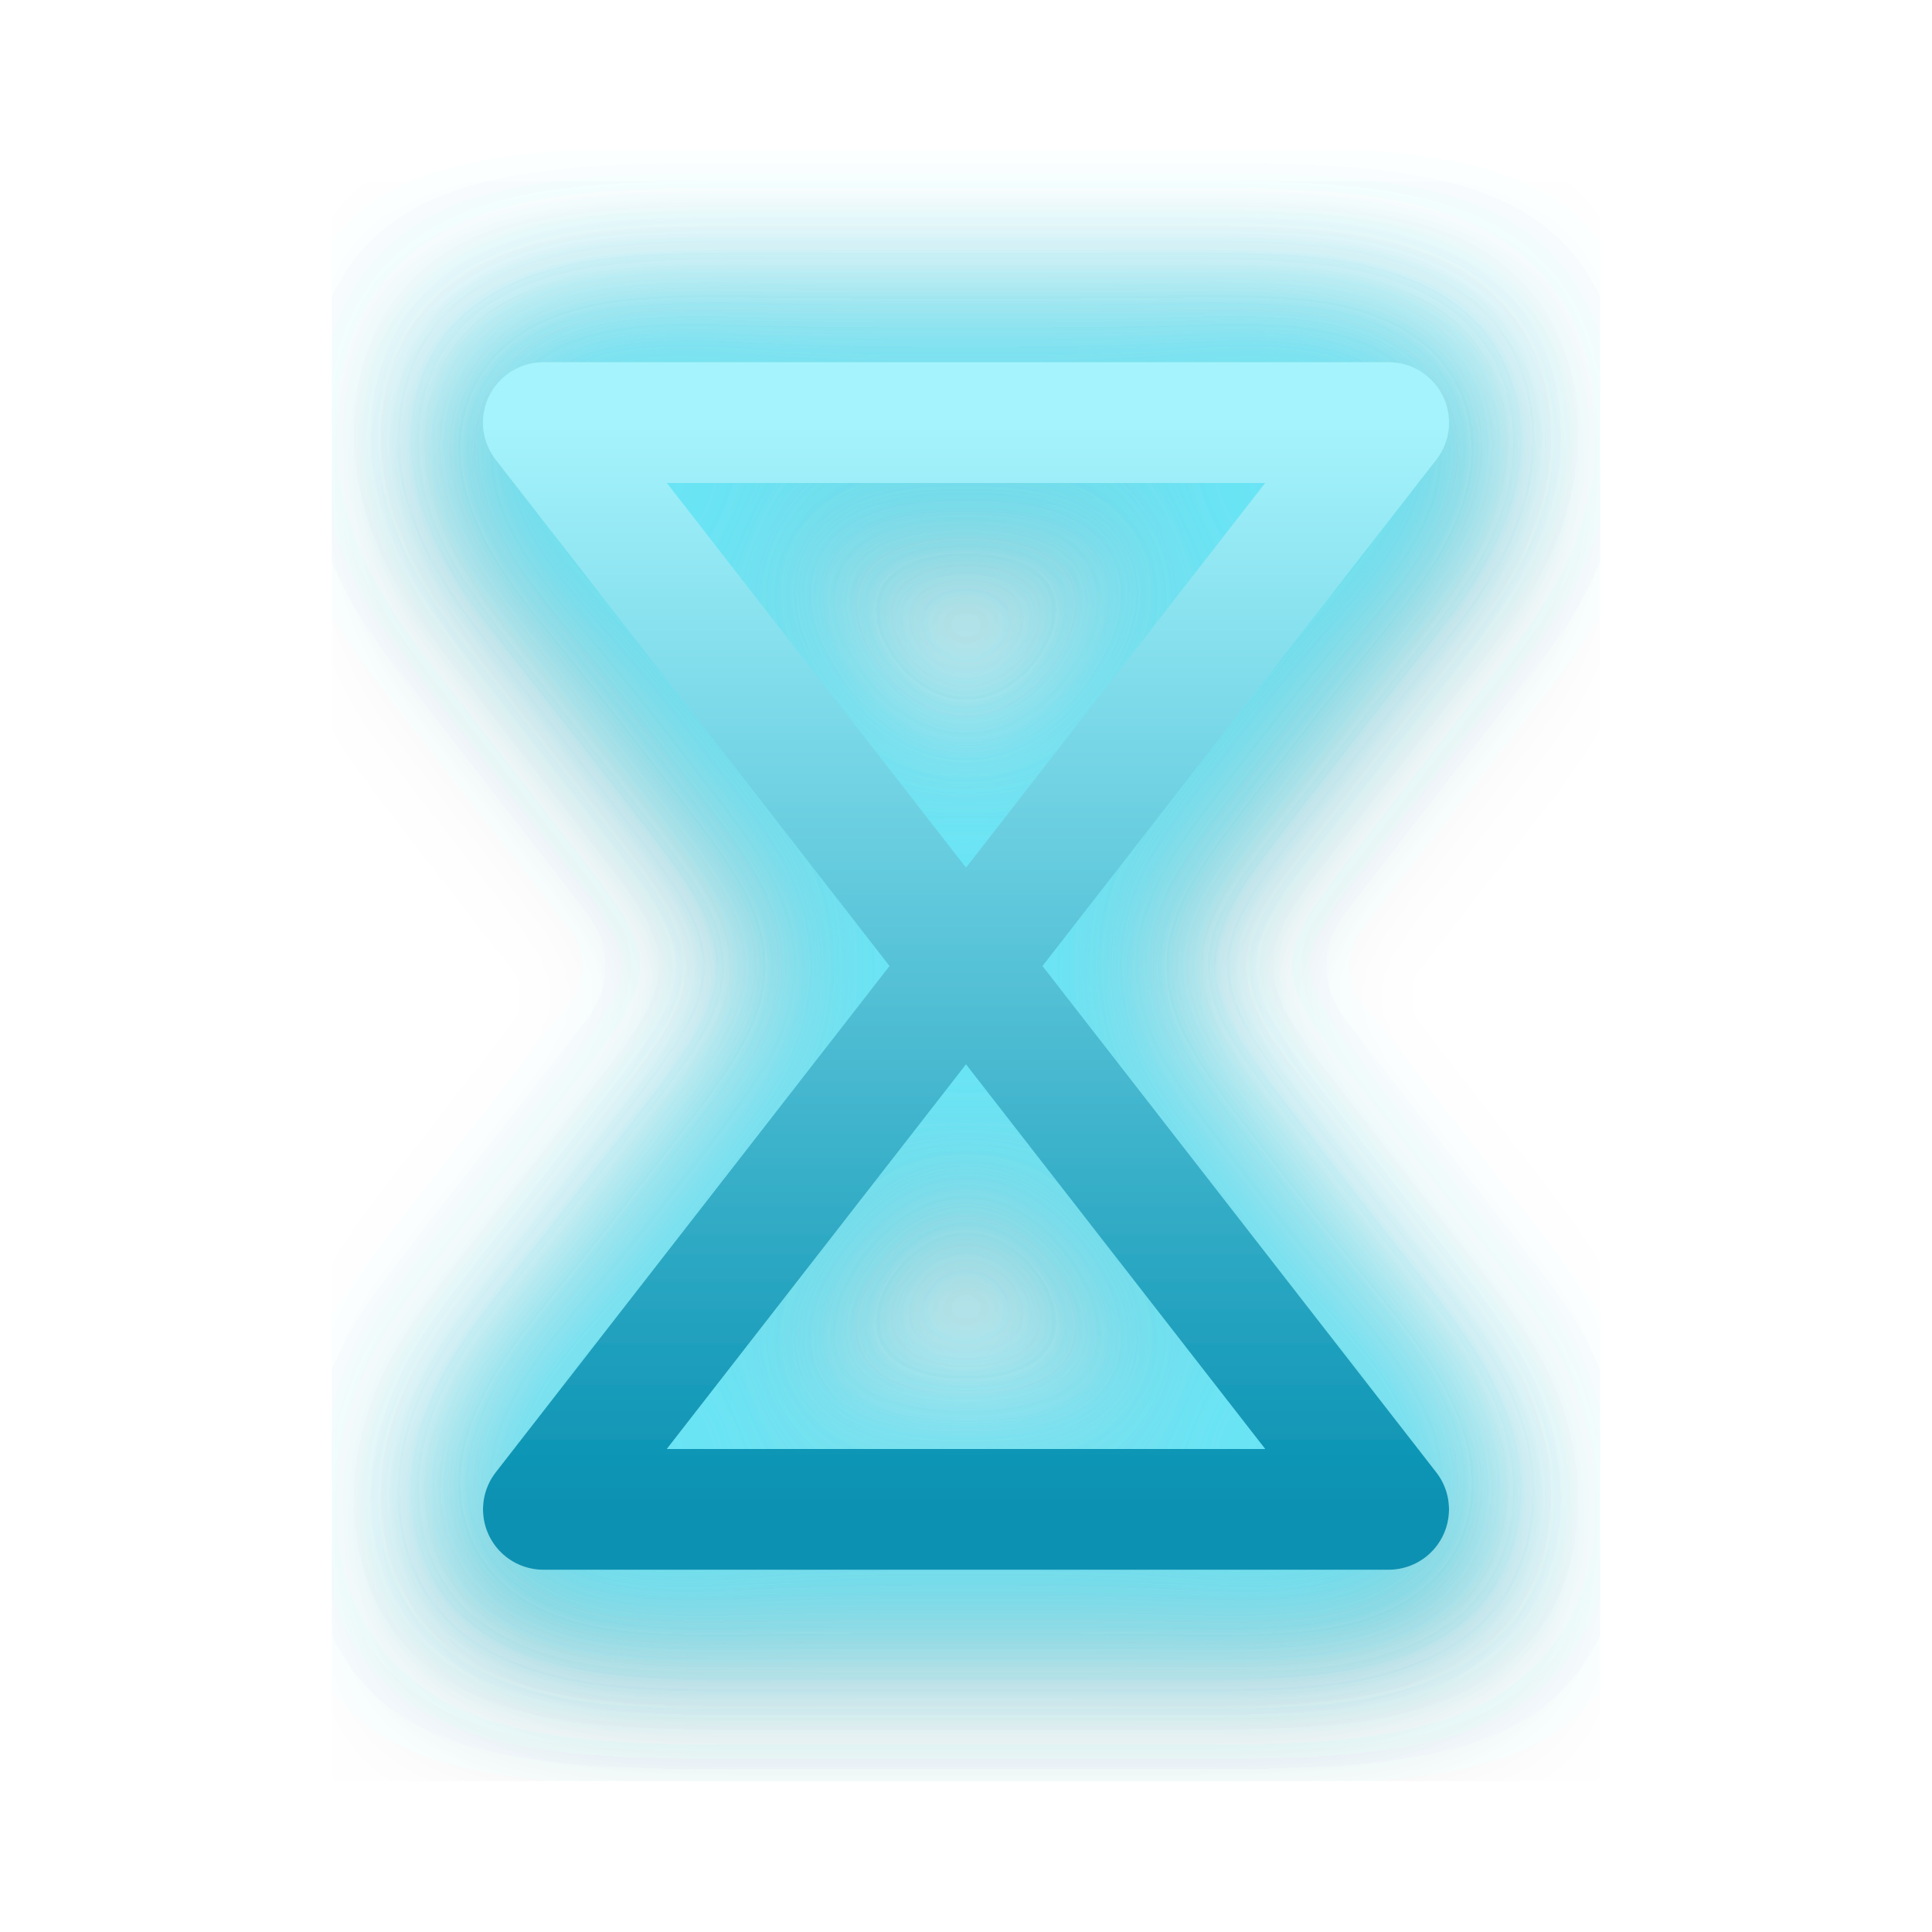
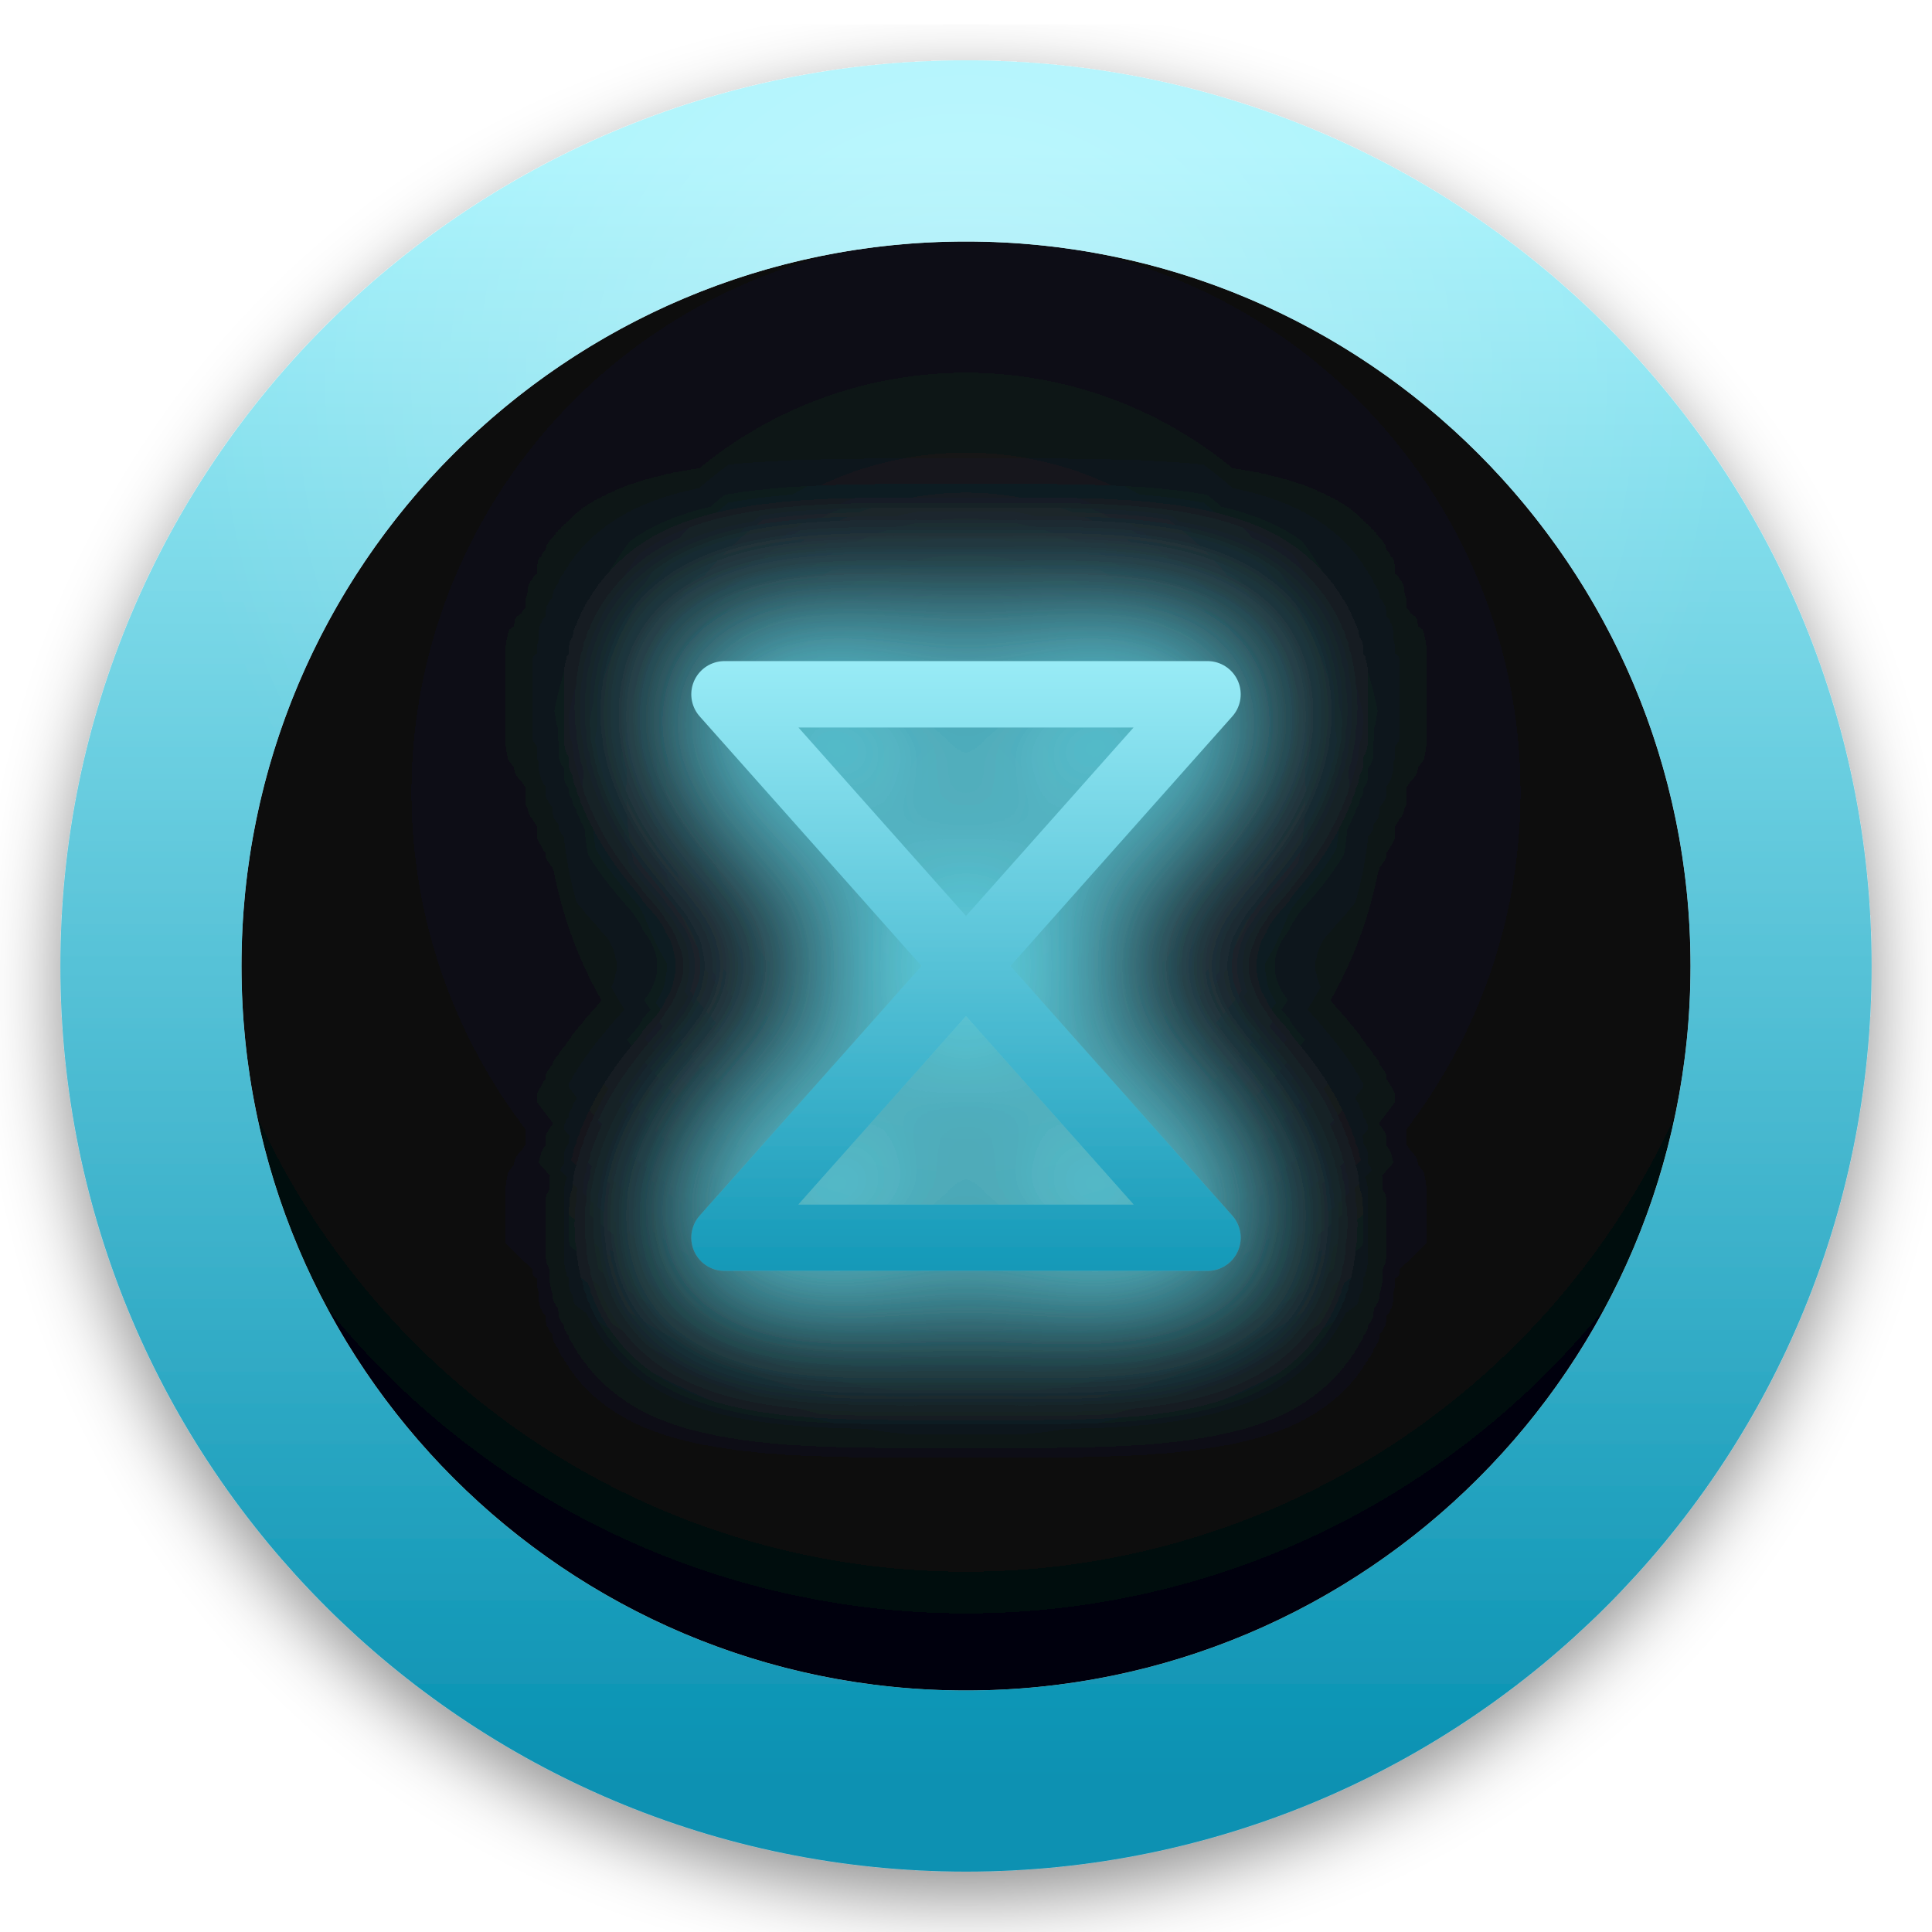
<svg xmlns="http://www.w3.org/2000/svg" viewBox="0 0 64 64" width="64" height="64">
  <defs>
+     <radialGradient id="fieldGrad" cx="50%" cy="38%" r="58%">
+       <stop offset="0%" stop-color="#1a1d24" />
+       <stop offset="100%" stop-color="#050608" />
+     </radialGradient>
    <linearGradient id="metalGrad" x1="0%" y1="0%" x2="0%" y2="100%">
      <stop offset="0%" stop-color="#a5f3fc" />
      <stop offset="100%" stop-color="#0891b2" />
    </linearGradient>
-     <filter id="symbolShadow" x="-25%" y="-25%" width="150%" height="150%">
-       <feGaussianBlur in="SourceAlpha" stdDeviation="1.6" />
-       <feOffset dx="0" dy="1" result="offsetBlur" />
-       <feFlood flood-color="#000000" flood-opacity="0.55" />
+     <radialGradient id="topHighlight" cx="50%" cy="20%" r="40%">
+       <stop offset="0%" stop-color="#ffffff" stop-opacity="0.32" />
+       <stop offset="100%" stop-color="#ffffff" stop-opacity="0" />
+     </radialGradient>
+     <clipPath id="ringClip">
+       <path d="M32 2 A30 30 0 1 1 31.99 2 Z M32 8 A24 24 0 1 0 32.01 8 Z" fill-rule="evenodd" />
+     </clipPath>
+     <filter id="pinShadow" x="-20%" y="-20%" width="140%" height="140%">
+       <feGaussianBlur in="SourceAlpha" stdDeviation="1.2" />
+       <feOffset dx="0" dy="0.8" result="offsetBlur" />
+       <feFlood flood-color="#000000" flood-opacity="0.45" />
      <feComposite in2="offsetBlur" operator="in" />
      <feMerge>
        <feMergeNode />
        <feMergeNode in="SourceGraphic" />
      </feMerge>
    </filter>
-     <filter id="symbolGlow" x="-50%" y="-50%" width="200%" height="200%">
-       <feGaussianBlur in="SourceAlpha" stdDeviation="3" result="blur" />
+     <linearGradient id="symbolMetalGrad" x1="0" y1="20" x2="0" y2="44" gradientUnits="userSpaceOnUse">
+       <stop offset="0%" stop-color="#a5f3fc" />
+       <stop offset="100%" stop-color="#0891b2" />
+     </linearGradient>
+     <filter id="symbolGlow" x="-60%" y="-60%" width="220%" height="220%">
+       <feGaussianBlur in="SourceAlpha" stdDeviation="2.8" result="blur" />
      <feFlood flood-color="#67e8f9" flood-opacity="0.85" />
      <feComposite in2="blur" operator="in" result="halo" />
      <feMerge>
        <feMergeNode in="halo" />
        <feMergeNode in="halo" />
        <feMergeNode in="halo" />
        <feMergeNode in="SourceGraphic" />
      </feMerge>
    </filter>
  </defs>
-   <g filter="url(#symbolShadow)">
-     <g filter="url(#symbolGlow)" fill="none" stroke="url(#metalGrad)" stroke-width="4" stroke-linecap="round" stroke-linejoin="round">
-       <path d="M 18 14 L 46 14 L 32 32 L 46 50 L 18 50 L 32 32 Z" />
+   <g filter="url(#pinShadow)">
+     <circle cx="32" cy="32" r="24" fill="url(#fieldGrad)" />
+     <circle cx="32" cy="32" r="27" fill="none" stroke="url(#metalGrad)" stroke-width="6" />
+     <g clip-path="url(#ringClip)">
+       <rect width="64" height="64" fill="url(#topHighlight)" />
+     </g>
+     <g filter="url(#symbolGlow)" fill="none" stroke="url(#symbolMetalGrad)" stroke-width="2.2" stroke-linecap="round" stroke-linejoin="round">
+       <path d="M 24 23 L 40 23 L 32 32 L 40 41 L 24 41 L 32 32 Z" />
    </g>
  </g>
</svg>
